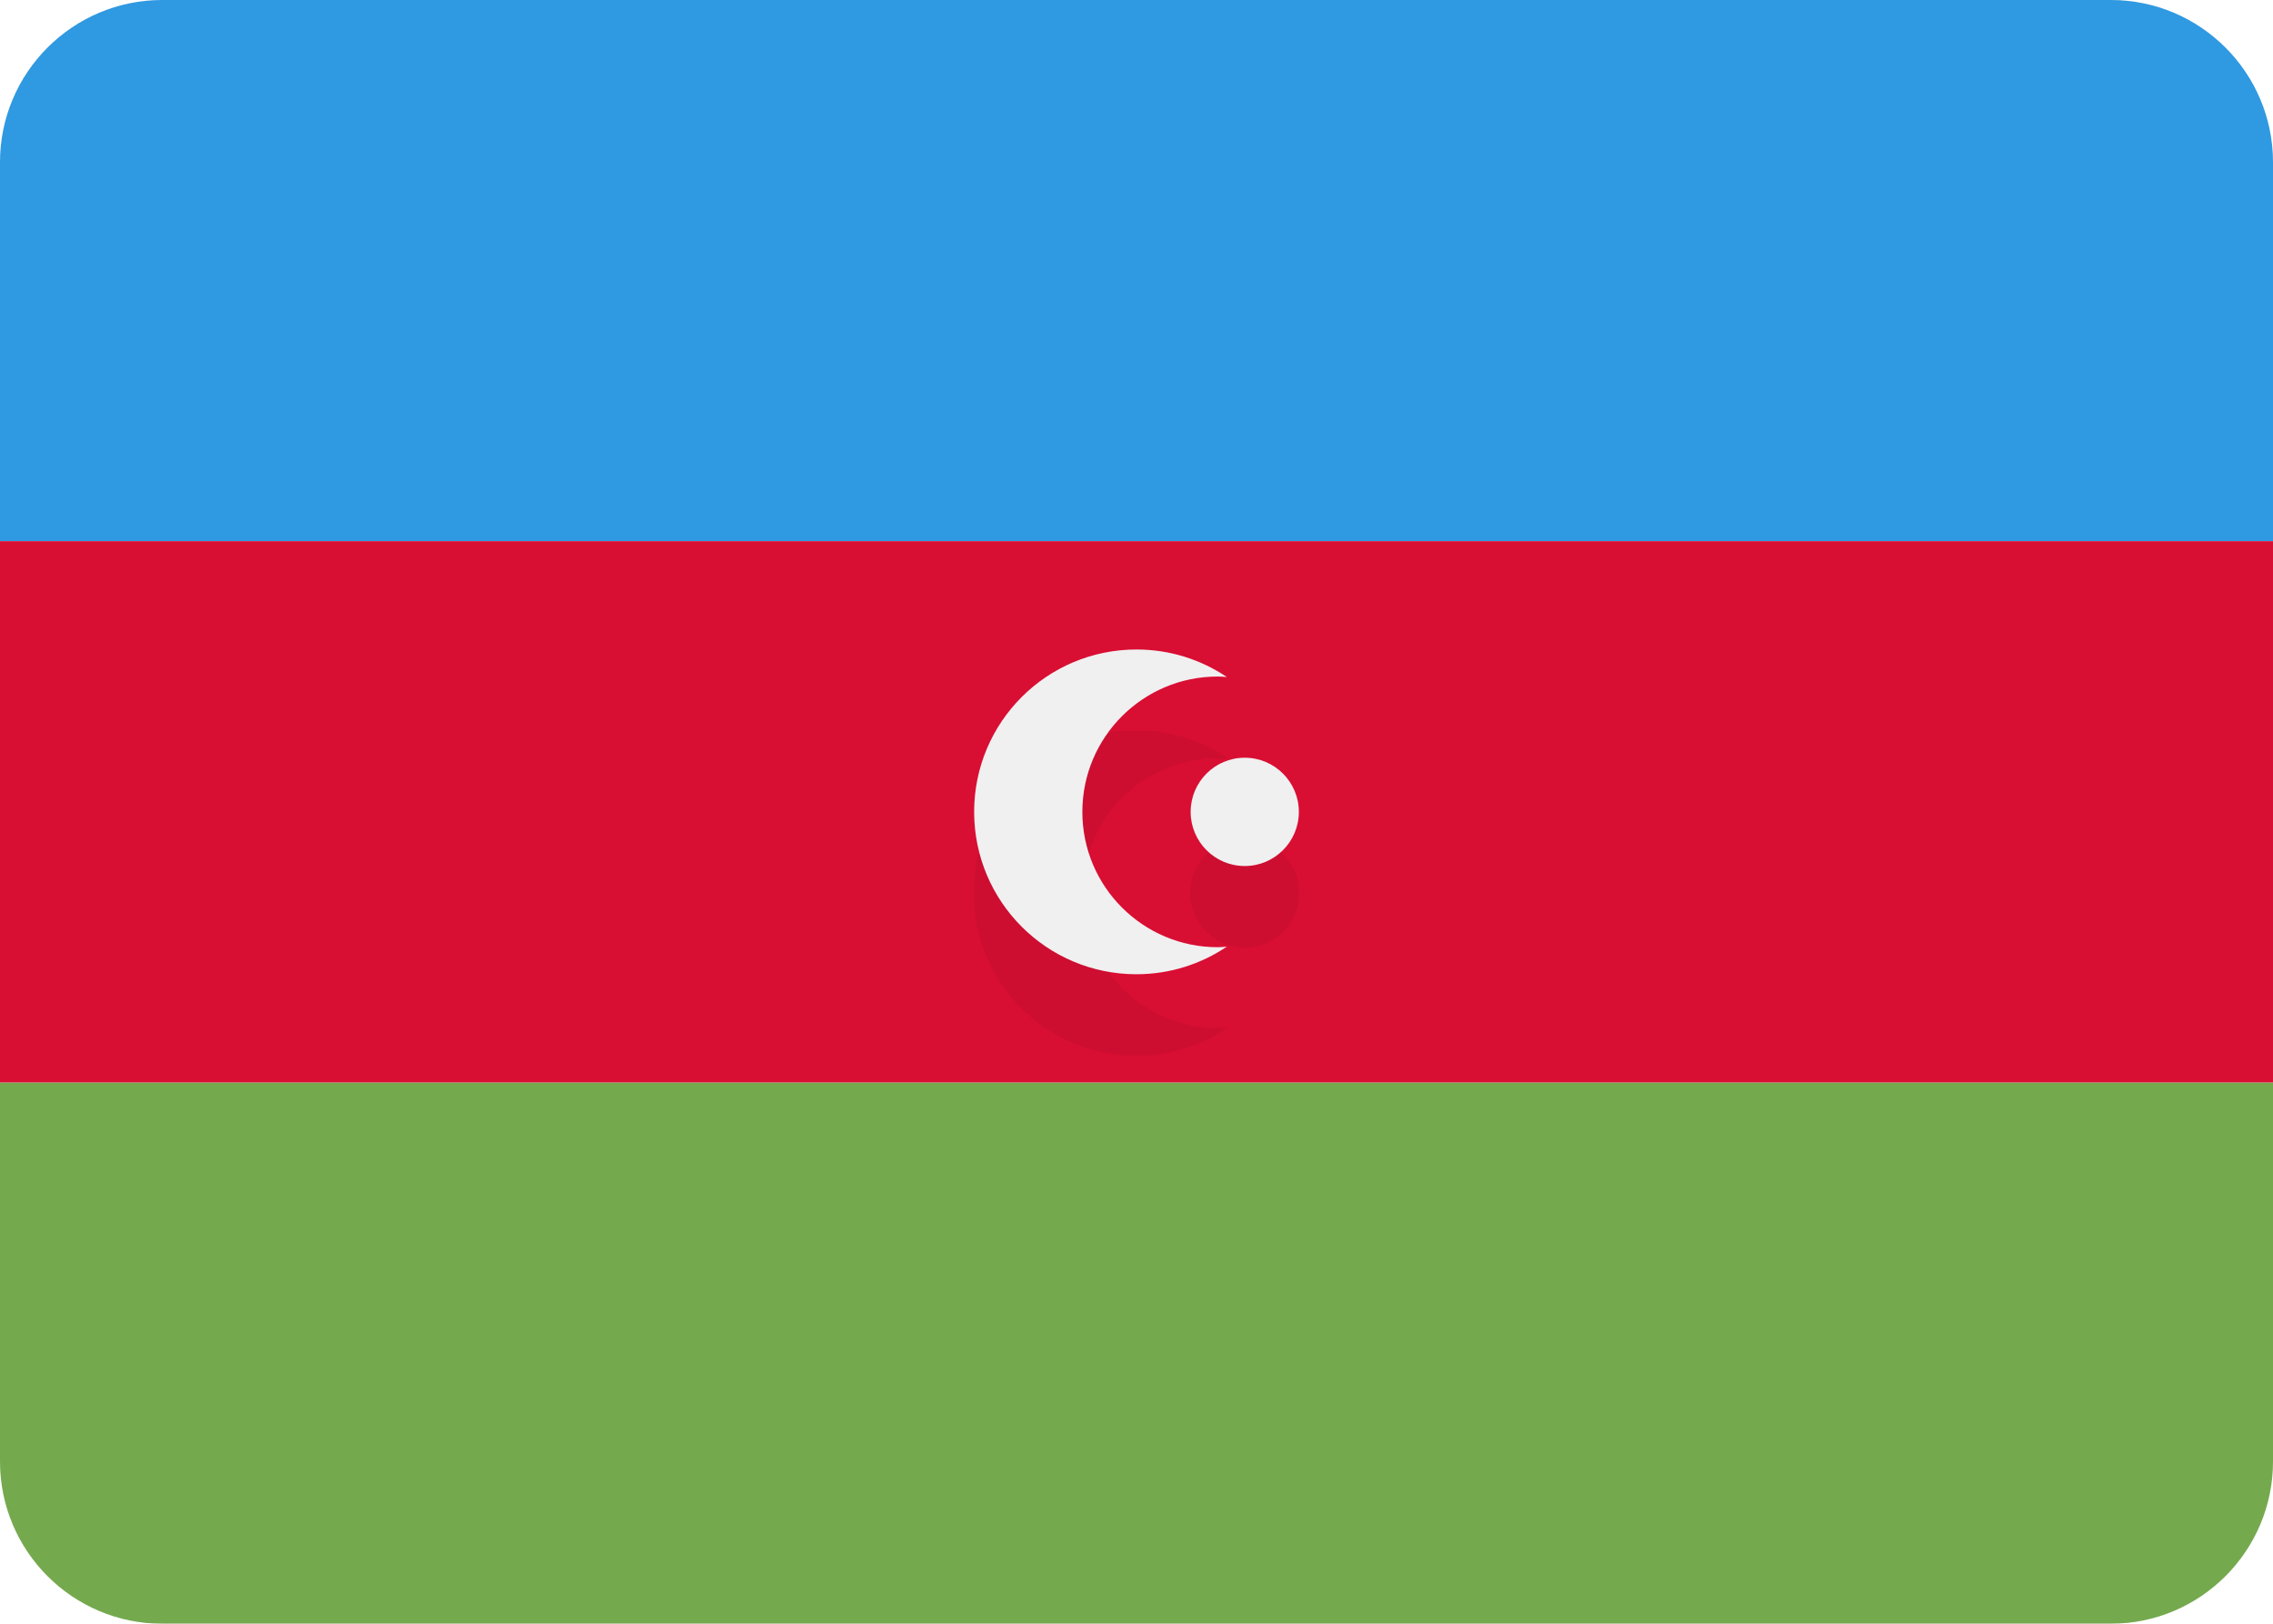
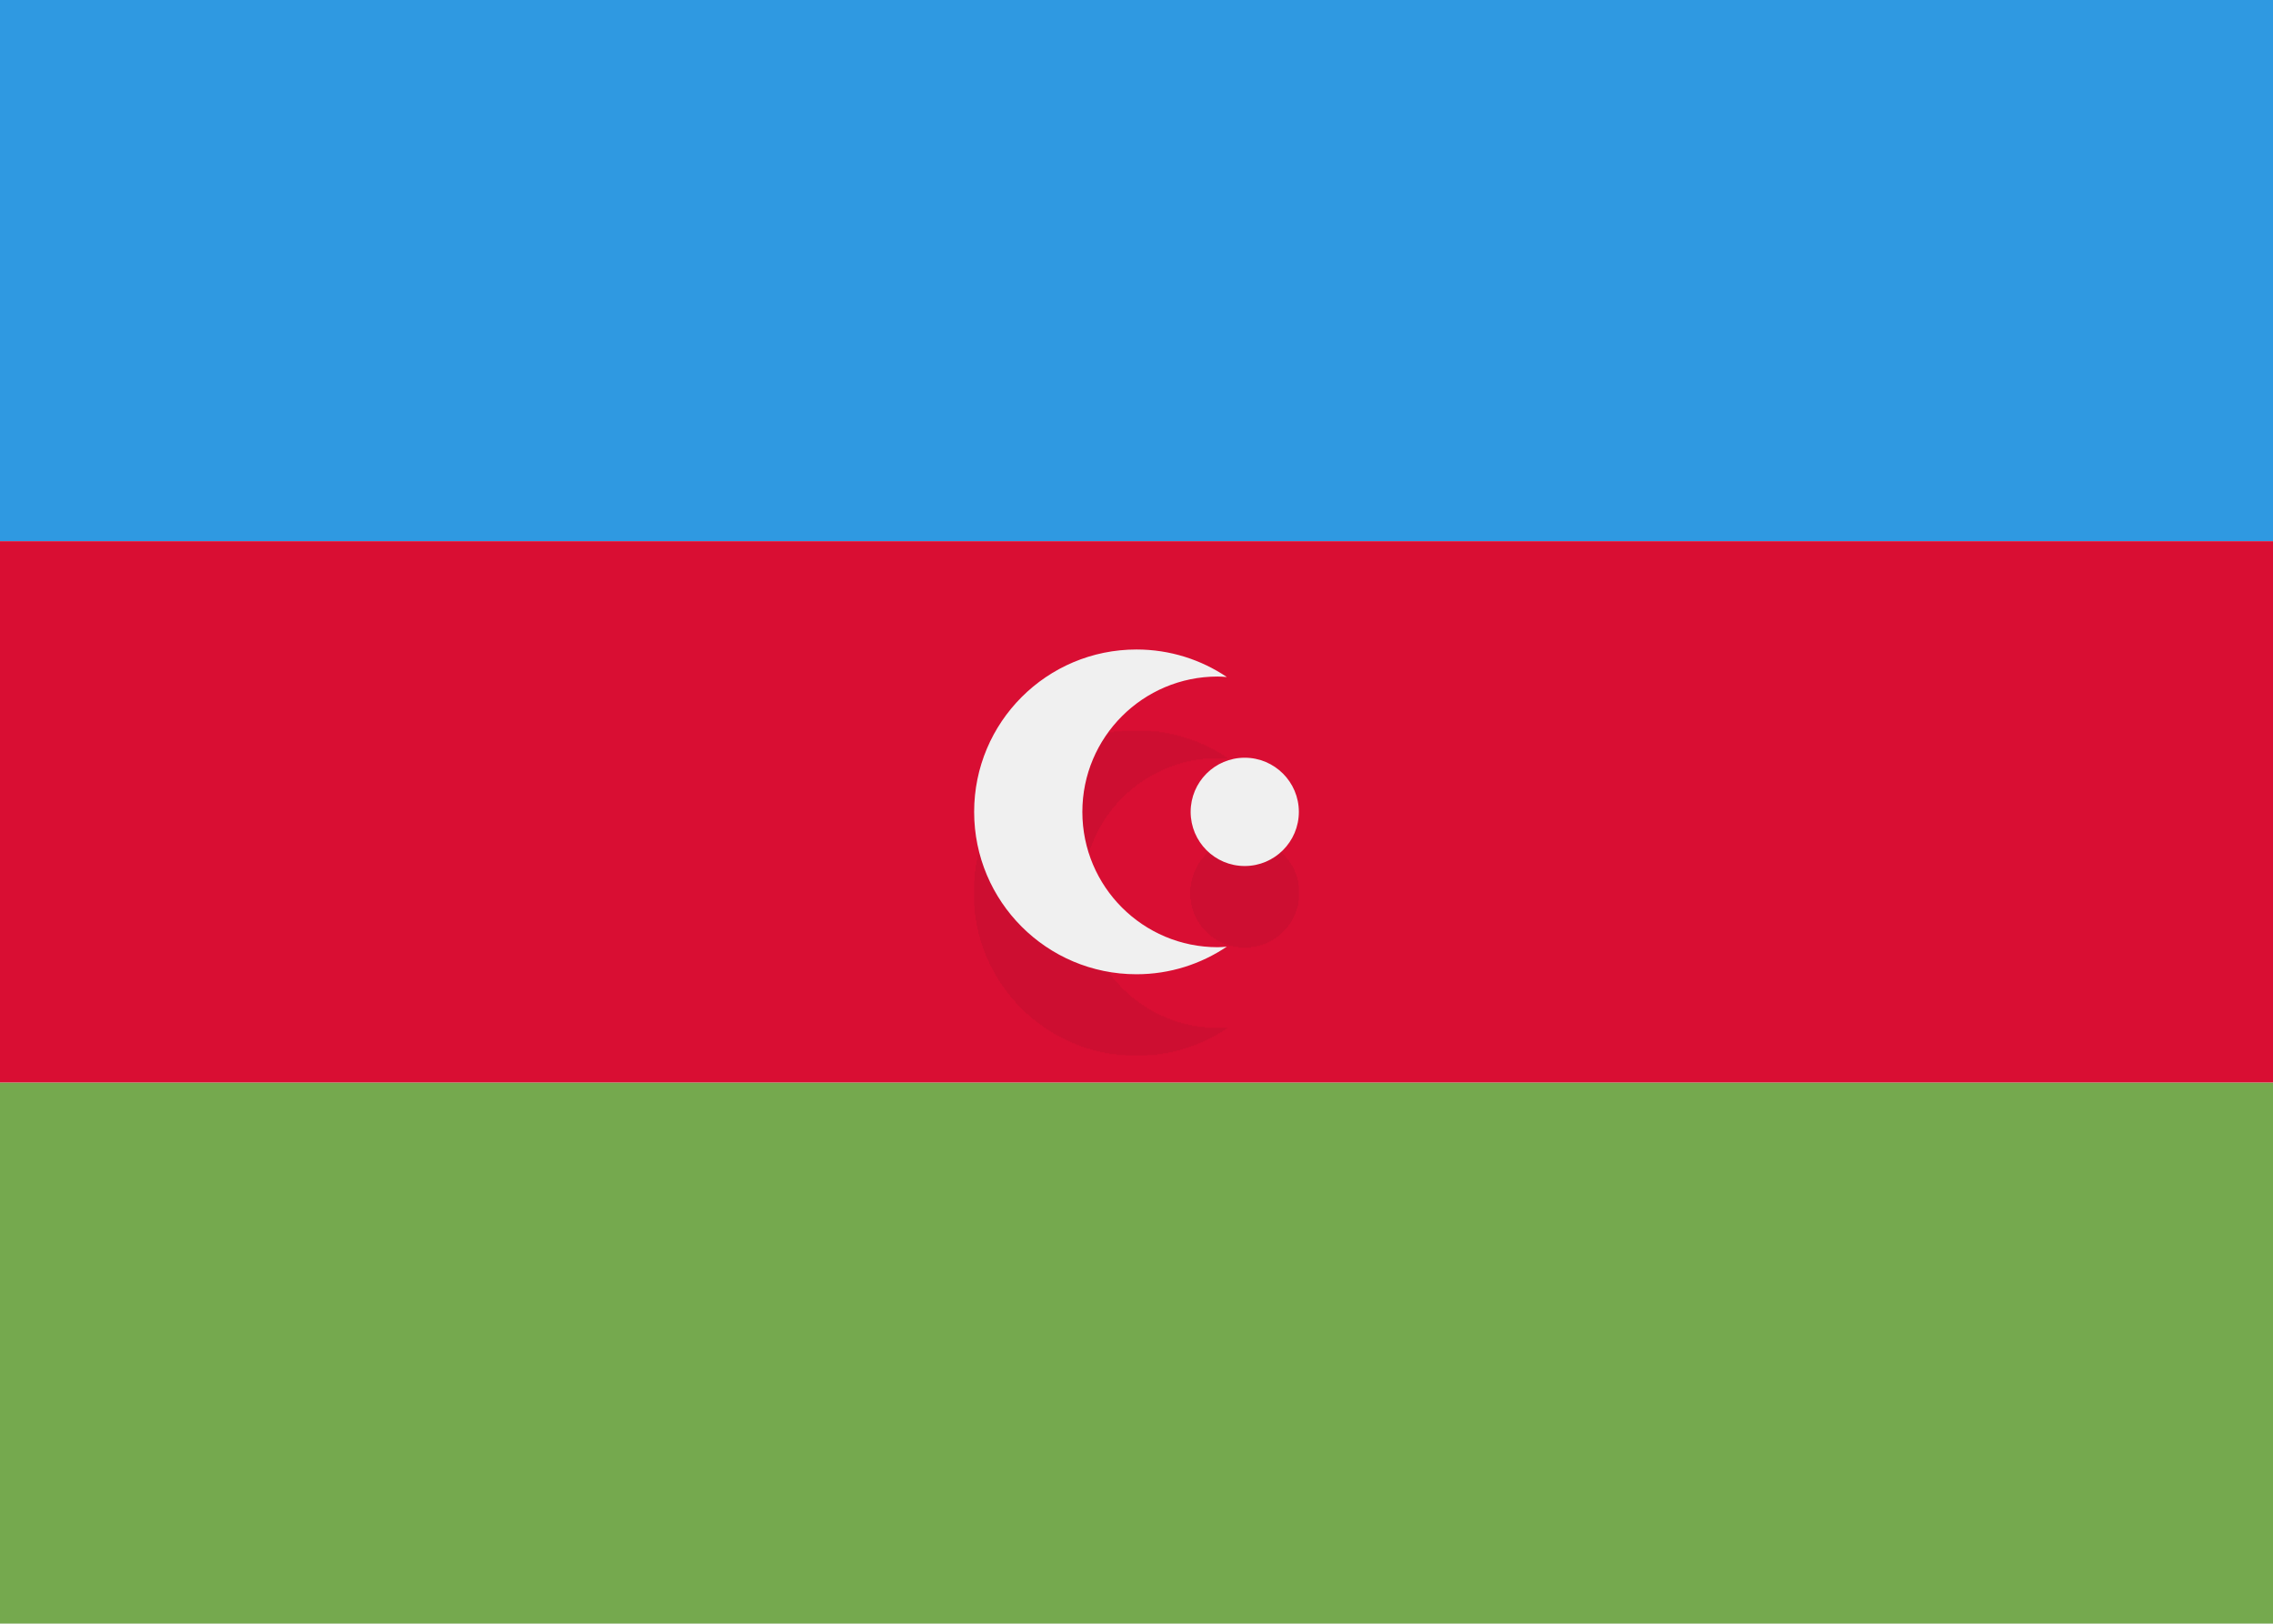
<svg xmlns="http://www.w3.org/2000/svg" width="28" height="20" viewBox="20 68 28 20" fill="none" role="img">
  <g id="Country=AZ">
-     <rect id="Mask_25" x="20" y="68" width="28" height="20" rx="2" fill="#F0F0F0" />
+     <rect id="Mask_25" x="20" y="68" width="28" height="20" fill="#F0F0F0" />
    <mask id="mask11_8205_11341" style="mask-type:luminance" maskUnits="userSpaceOnUse" x="20" y="68" width="28" height="20">
-       <rect id="Mask_26" x="20" y="68" width="28" height="20" rx="2" fill="#F0F0F0" />
+       <rect id="Mask_26" x="20" y="68" width="28" height="20" fill="#F0F0F0" />
    </mask>
    <g mask="url(#mask11_8205_11341)">
      <path id="Rectangle 2_18" fill-rule="evenodd" clip-rule="evenodd" d="M20 74.667H48V68H20V74.667Z" fill="#2394E0" />
      <path id="Rectangle 2_19" fill-rule="evenodd" clip-rule="evenodd" d="M20 88H48V81.334H20V88Z" fill="#6DA544" />
      <path id="Rectangle 2_20" fill-rule="evenodd" clip-rule="evenodd" d="M20 81.333H48V74.666H20V81.333Z" fill="#D80027" />
      <g id="Oval 68" filter="url(#filter5_d_8205_11341)">
        <path d="M34 76C34.412 76 34.795 76.125 35.113 76.339C35.076 76.336 35.038 76.333 35 76.333C34.08 76.333 33.333 77.079 33.333 78C33.333 78.921 34.08 79.667 35 79.667C35.038 79.667 35.076 79.663 35.113 79.66C34.795 79.874 34.412 80 34 80C32.895 80 32 79.105 32 78C32 76.895 32.895 76 34 76ZM35.333 77.333C35.701 77.333 36 77.632 36 78C36 78.368 35.701 78.667 35.333 78.667C34.965 78.667 34.667 78.368 34.667 78C34.667 77.632 34.965 77.333 35.333 77.333Z" fill="#F0F0F0" />
      </g>
    </g>
  </g>
  <defs>
    <filter id="filter5_d_8205_11341" x="32" y="76" width="4" height="5" filterUnits="userSpaceOnUse" color-interpolation-filters="sRGB">
      <feFlood flood-opacity="0" result="BackgroundImageFix" />
      <feColorMatrix in="SourceAlpha" type="matrix" values="0 0 0 0 0 0 0 0 0 0 0 0 0 0 0 0 0 0 127 0" result="hardAlpha" />
      <feOffset dy="1" />
      <feColorMatrix type="matrix" values="0 0 0 0 0 0 0 0 0 0 0 0 0 0 0 0 0 0 0.06 0" />
      <feBlend mode="normal" in2="BackgroundImageFix" result="effect1_dropShadow_8205_11341" />
      <feBlend mode="normal" in="SourceGraphic" in2="effect1_dropShadow_8205_11341" result="shape" />
    </filter>
  </defs>
</svg>
